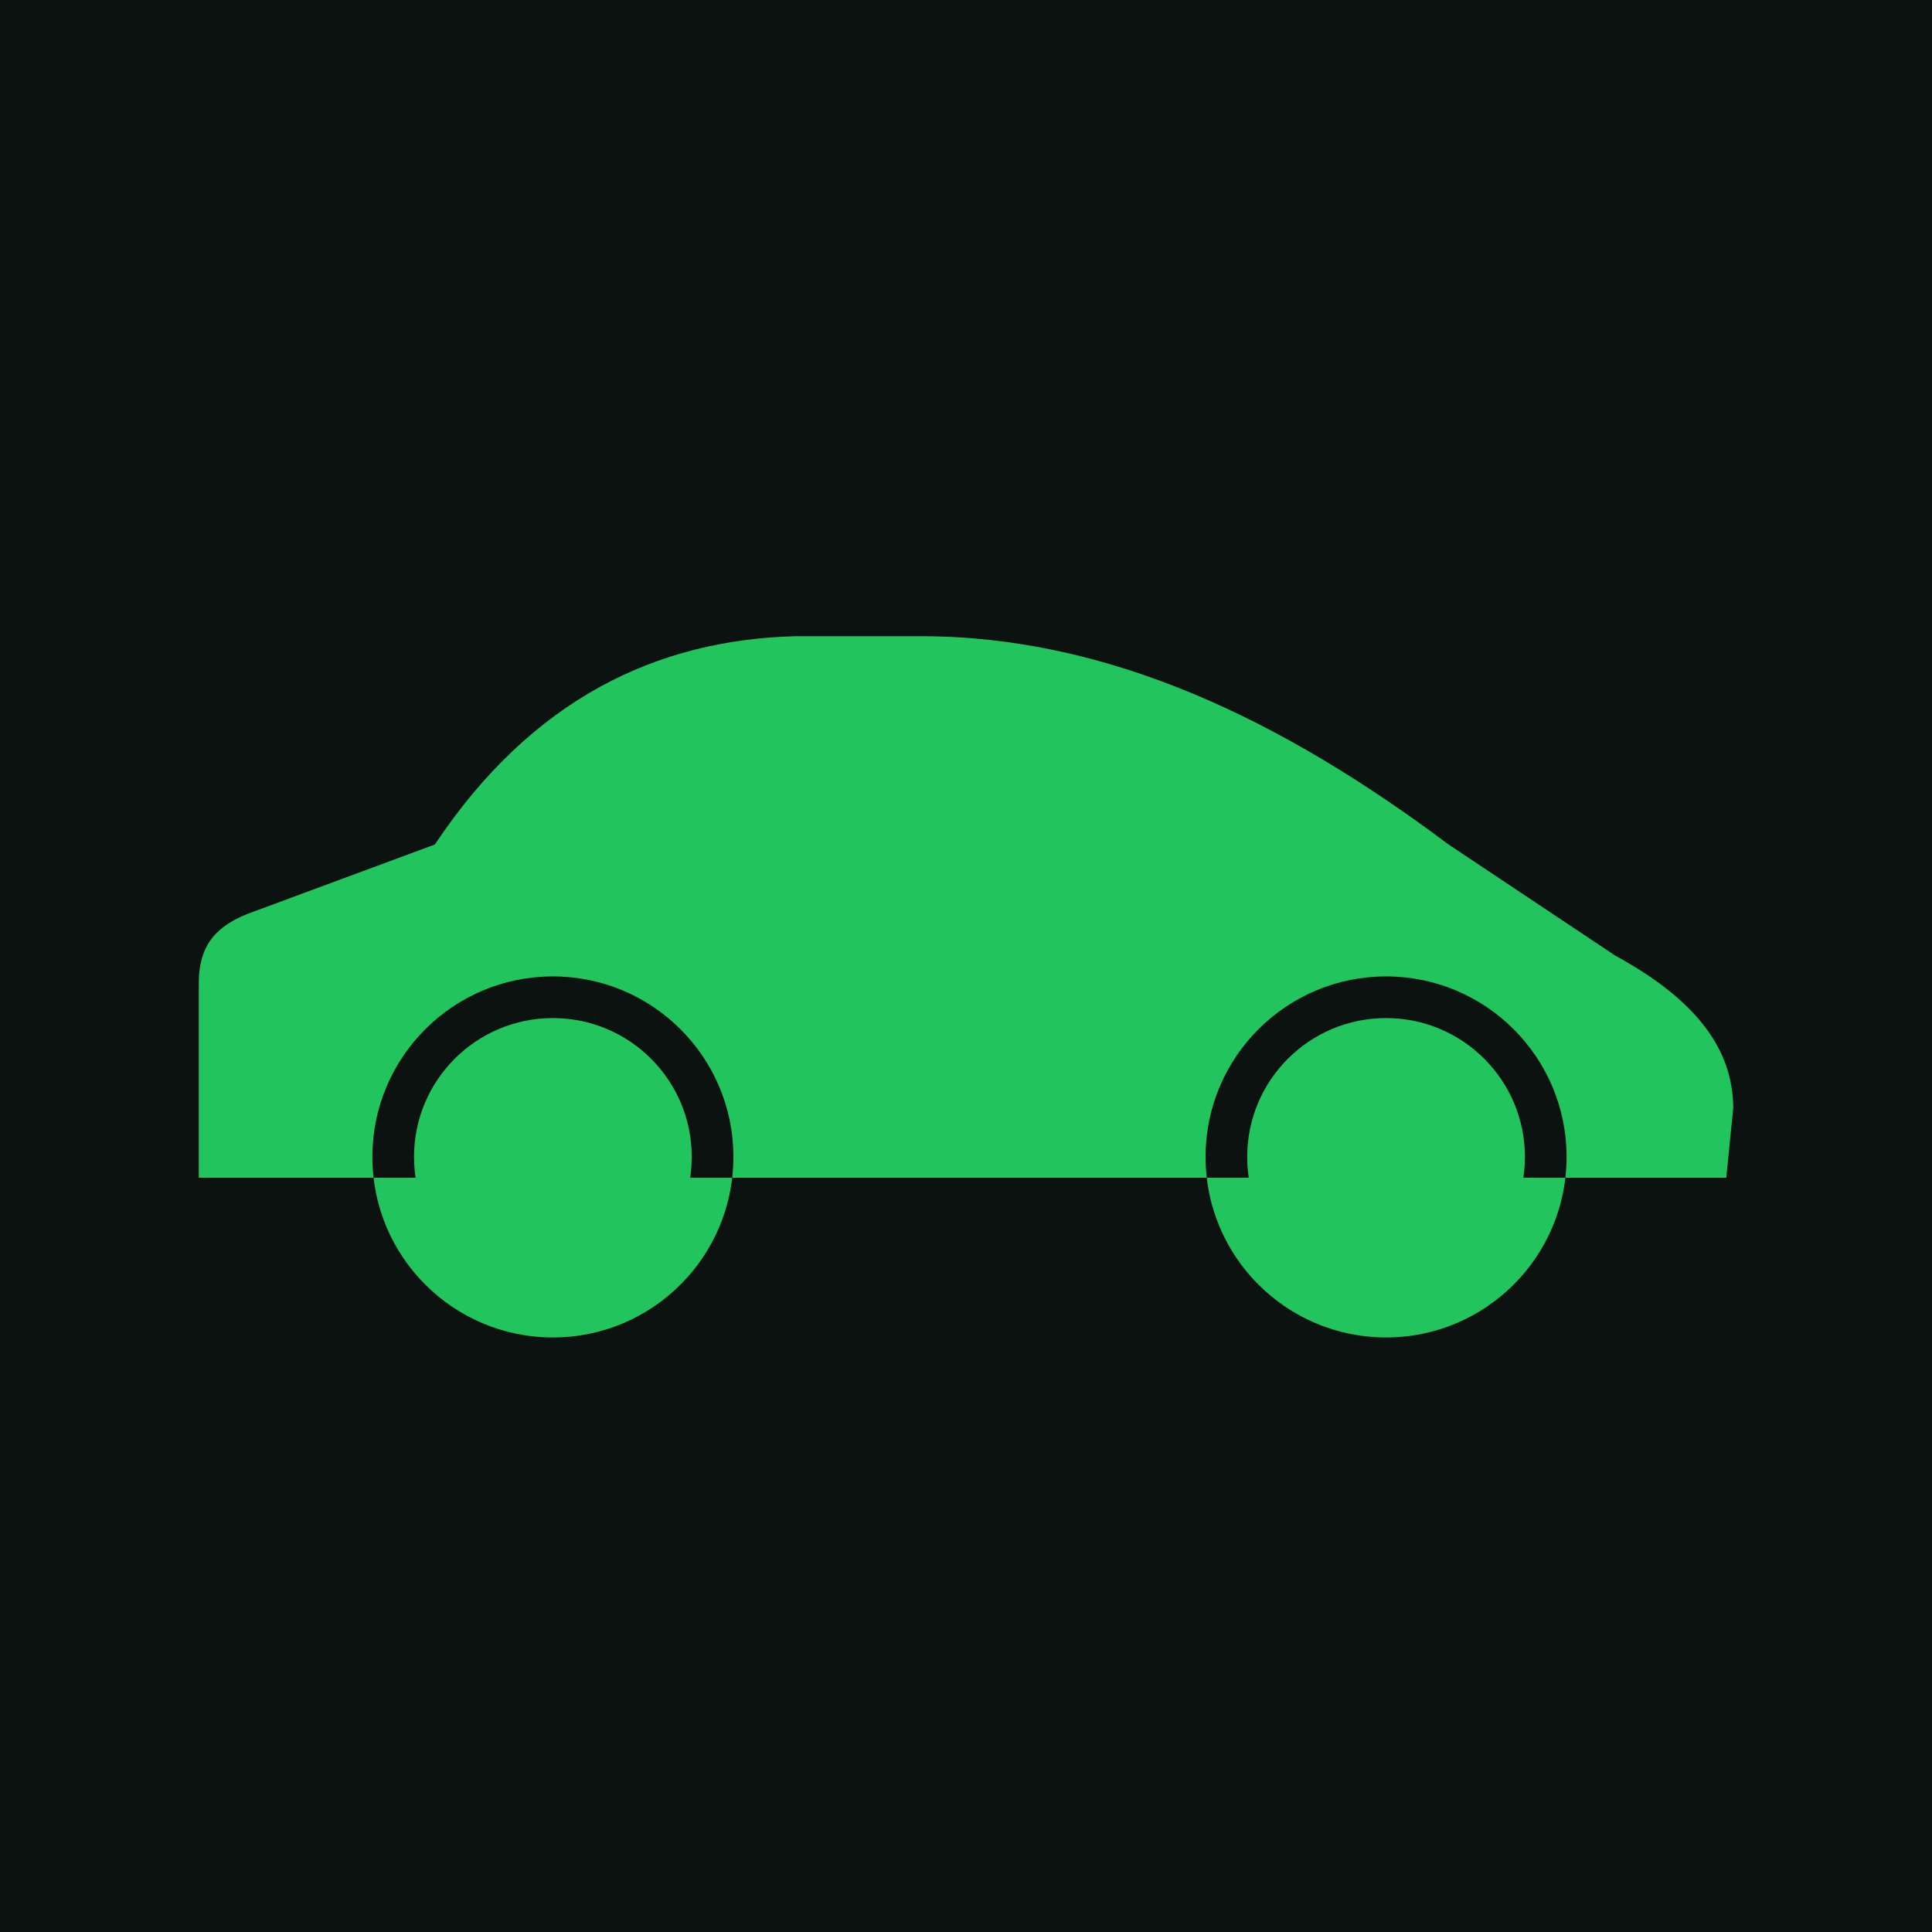
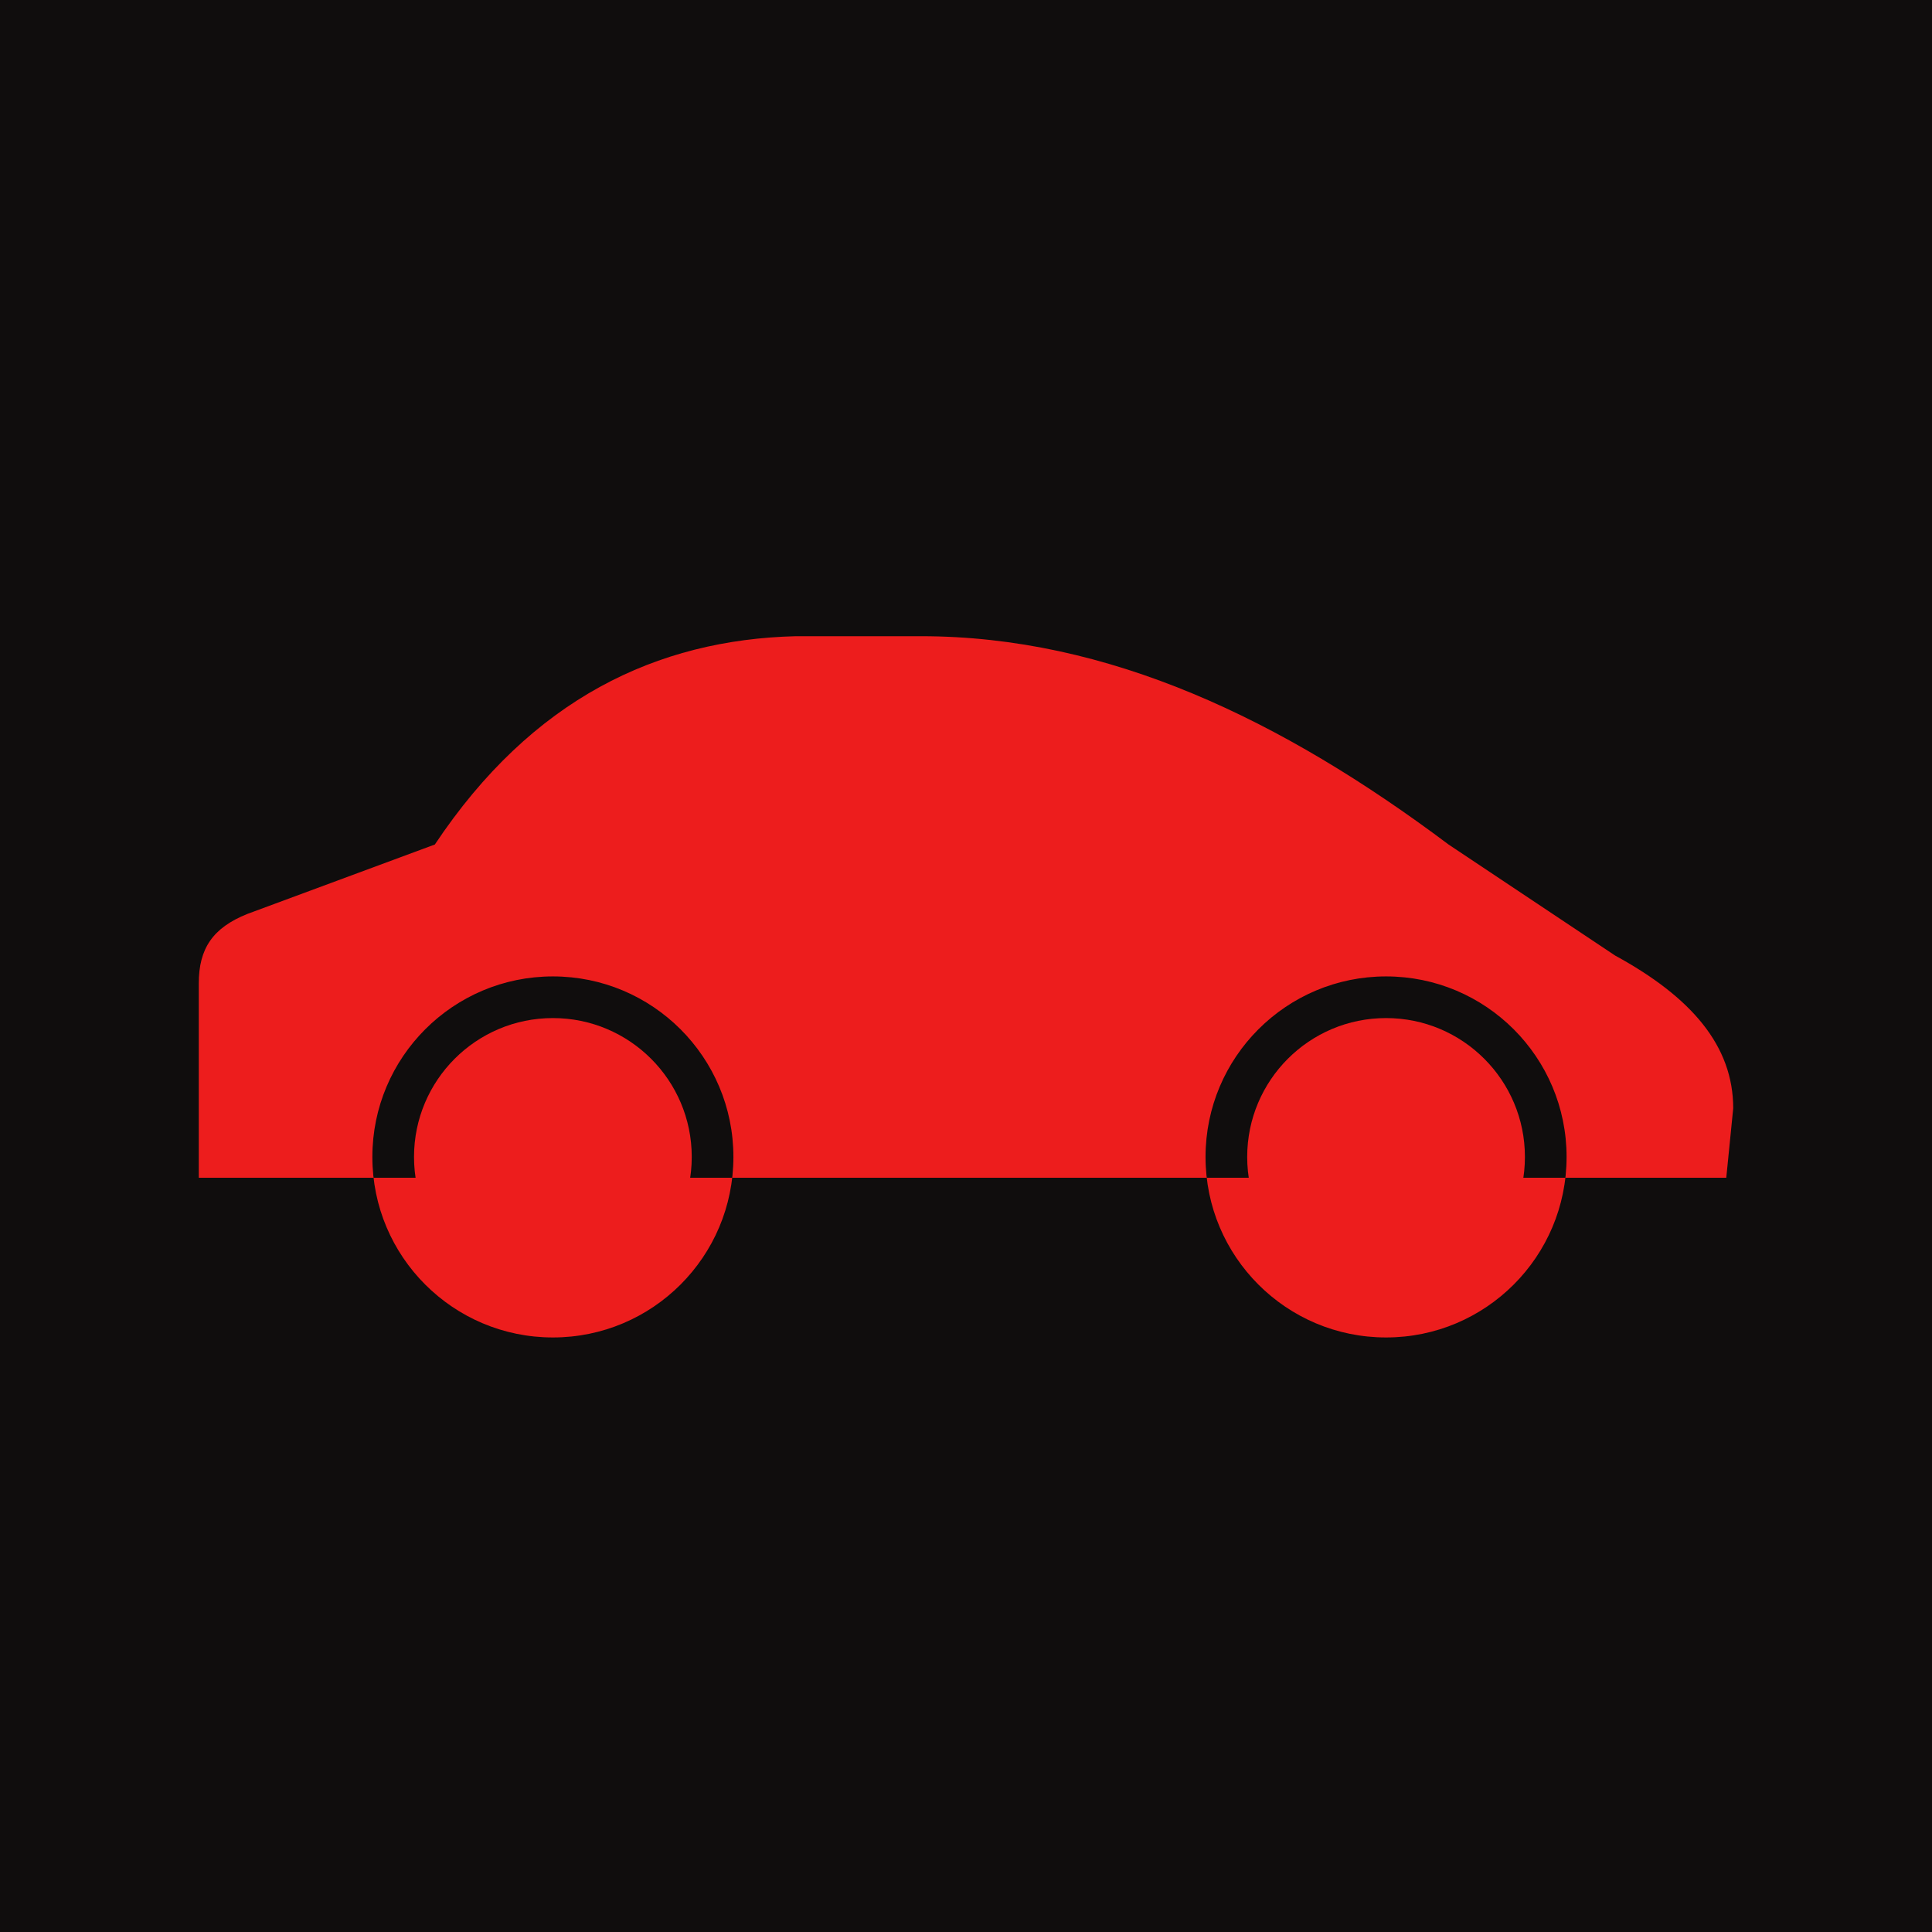
<svg xmlns="http://www.w3.org/2000/svg" viewBox="0 0 512 512" width="512" height="512" role="img" aria-label="Vintrax">
-   <rect width="512" height="512" fill="#0c1210" />
-   <g transform="translate(256 256) scale(0.92) translate(-265 -257)" fill="#21c45d">
+   <rect width="512" height="512" fill="#100d0d" />
+   <g transform="translate(256 256) scale(0.92) translate(-265 -257)" fill="#ed1d1d">
    <path fill-rule="evenodd" d="M44 318 L44 262 C44 252 48 246 58 242 L112 222 C140 180 176 163 216 162 L252 162 C306 162 356 186 404 222 L452 254 C474 266 486 280 486 298 L484 318 Z M94 312 a52 52 0 1 0 104 0 a52 52 0 1 0 -104 0 Z M334 312 a52 52 0 1 0 104 0 a52 52 0 1 0 -104 0 Z" />
    <path fill-rule="evenodd" d="M106 312 a40 40 0 1 0 80 0 a40 40 0 1 0 -80 0 Z M346 312 a40 40 0 1 0 80 0 a40 40 0 1 0 -80 0 Z" />
  </g>
</svg>
